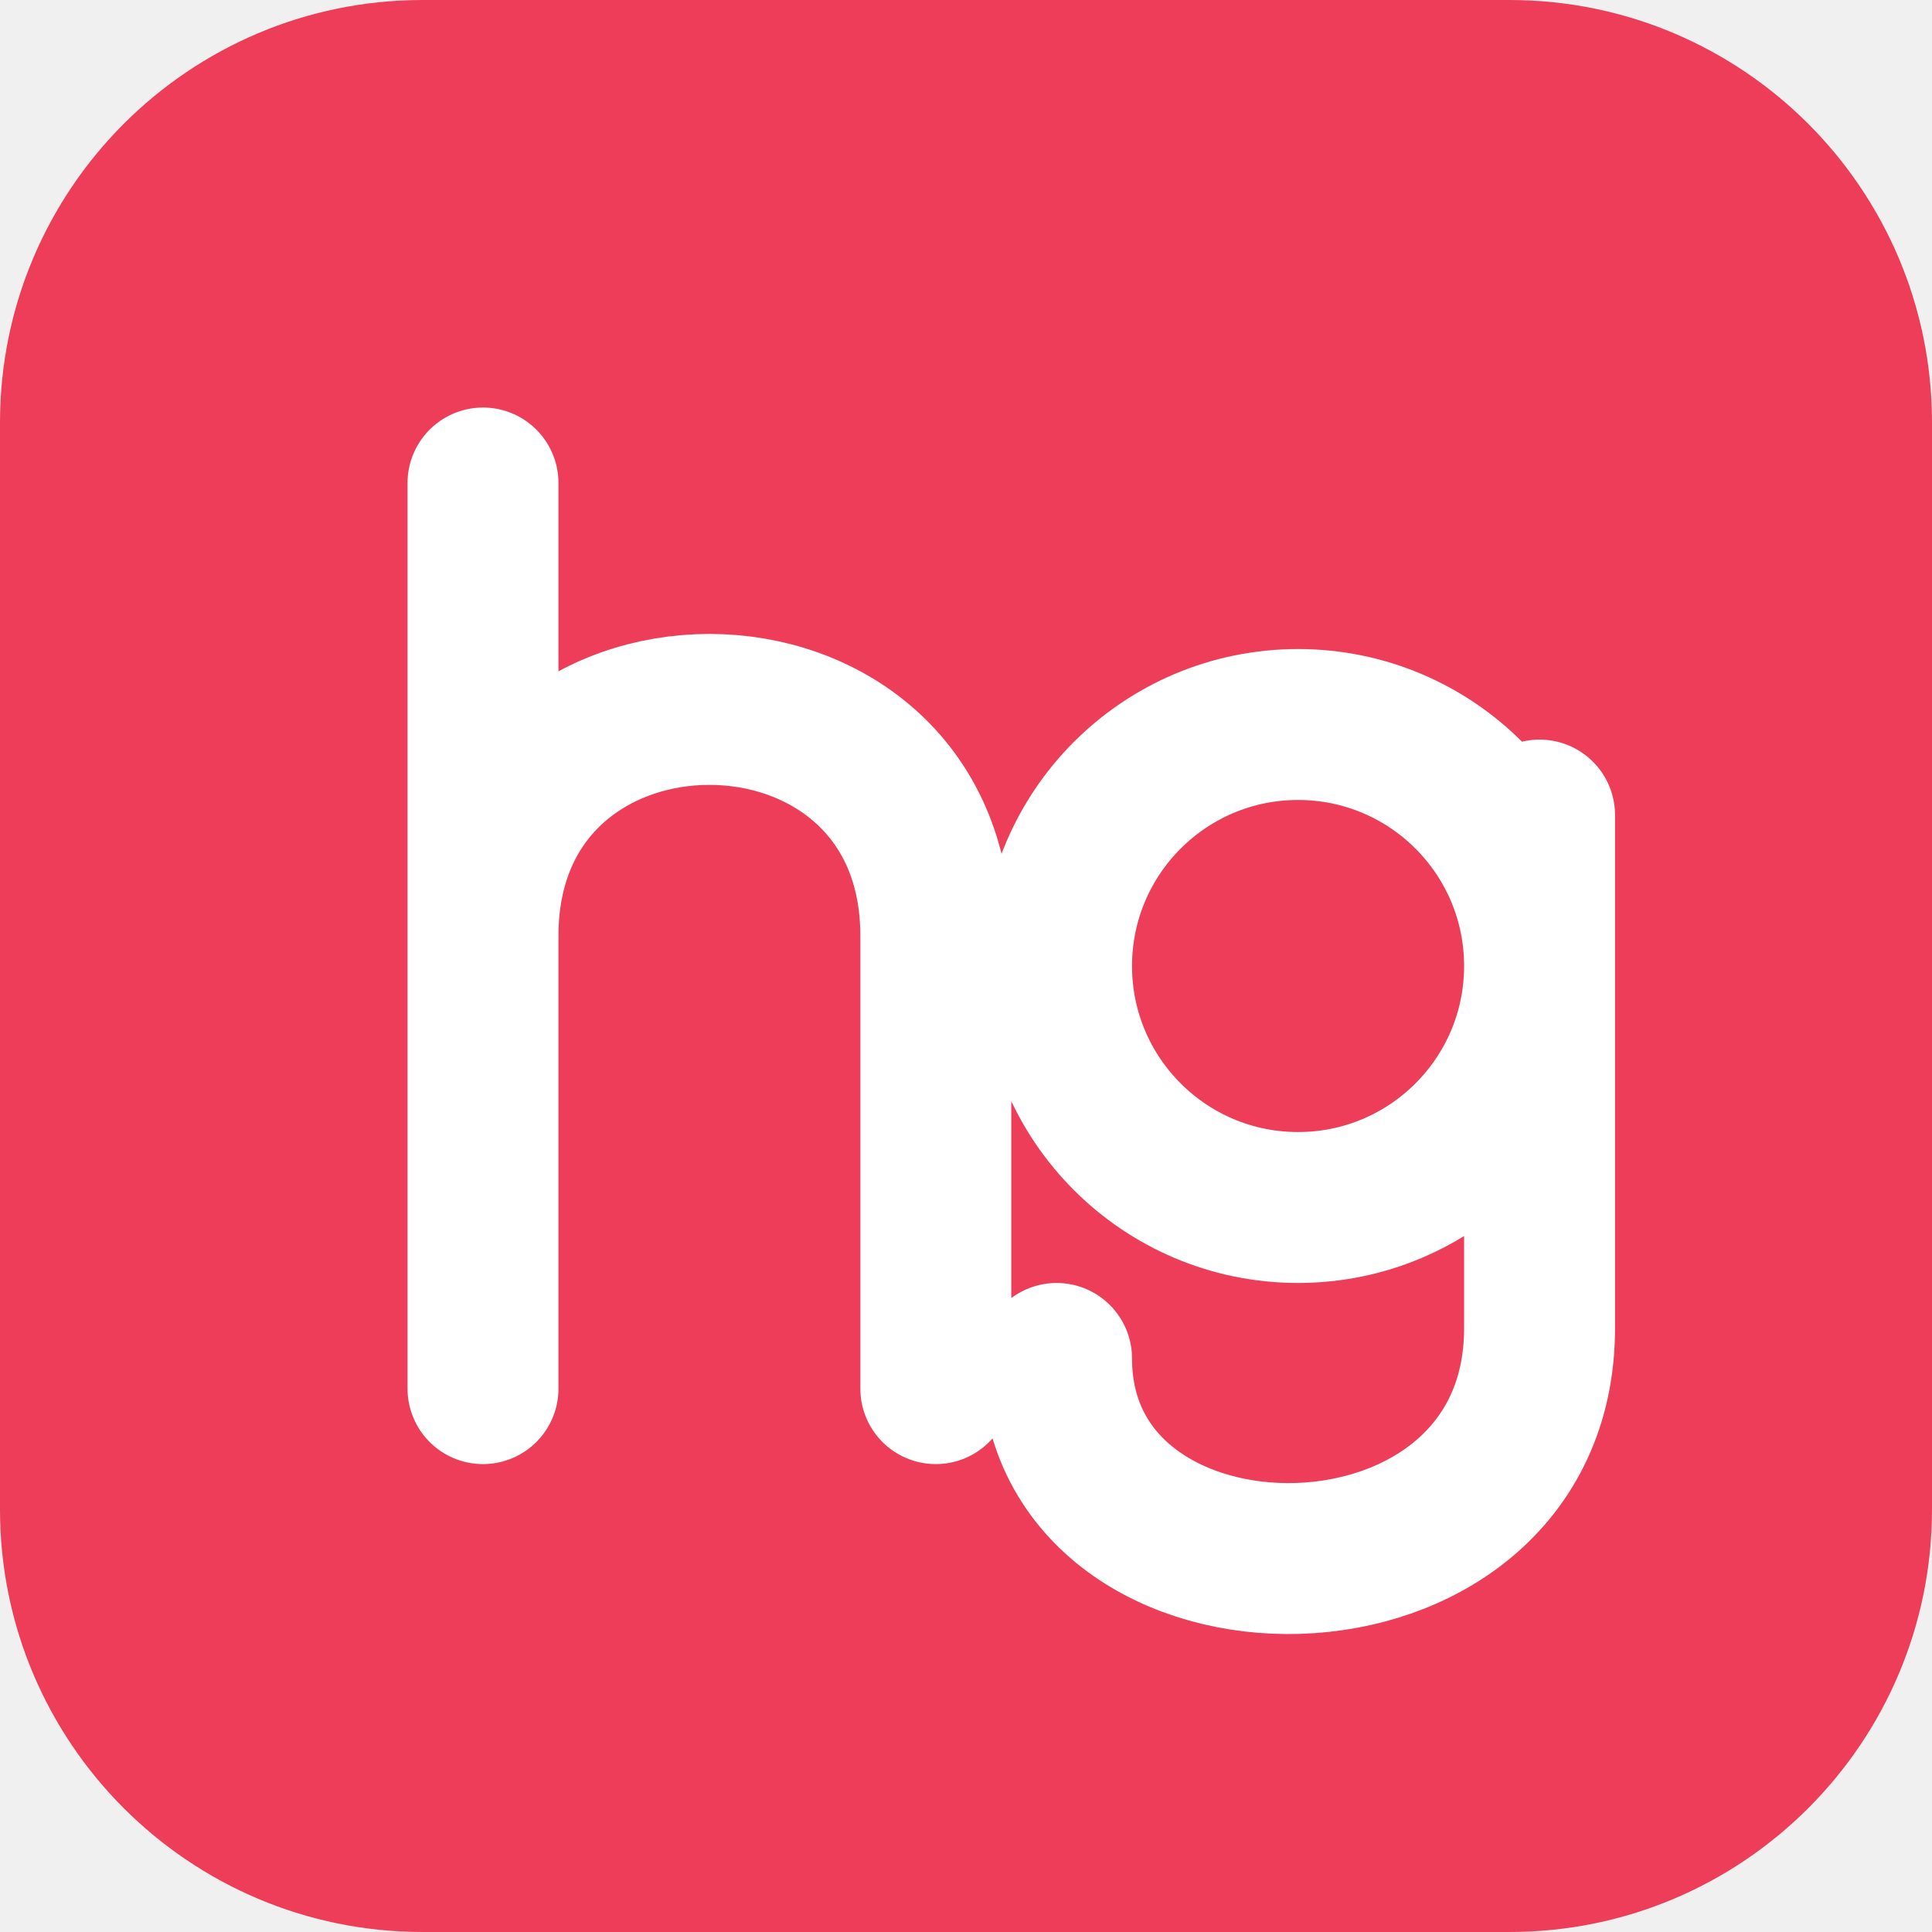
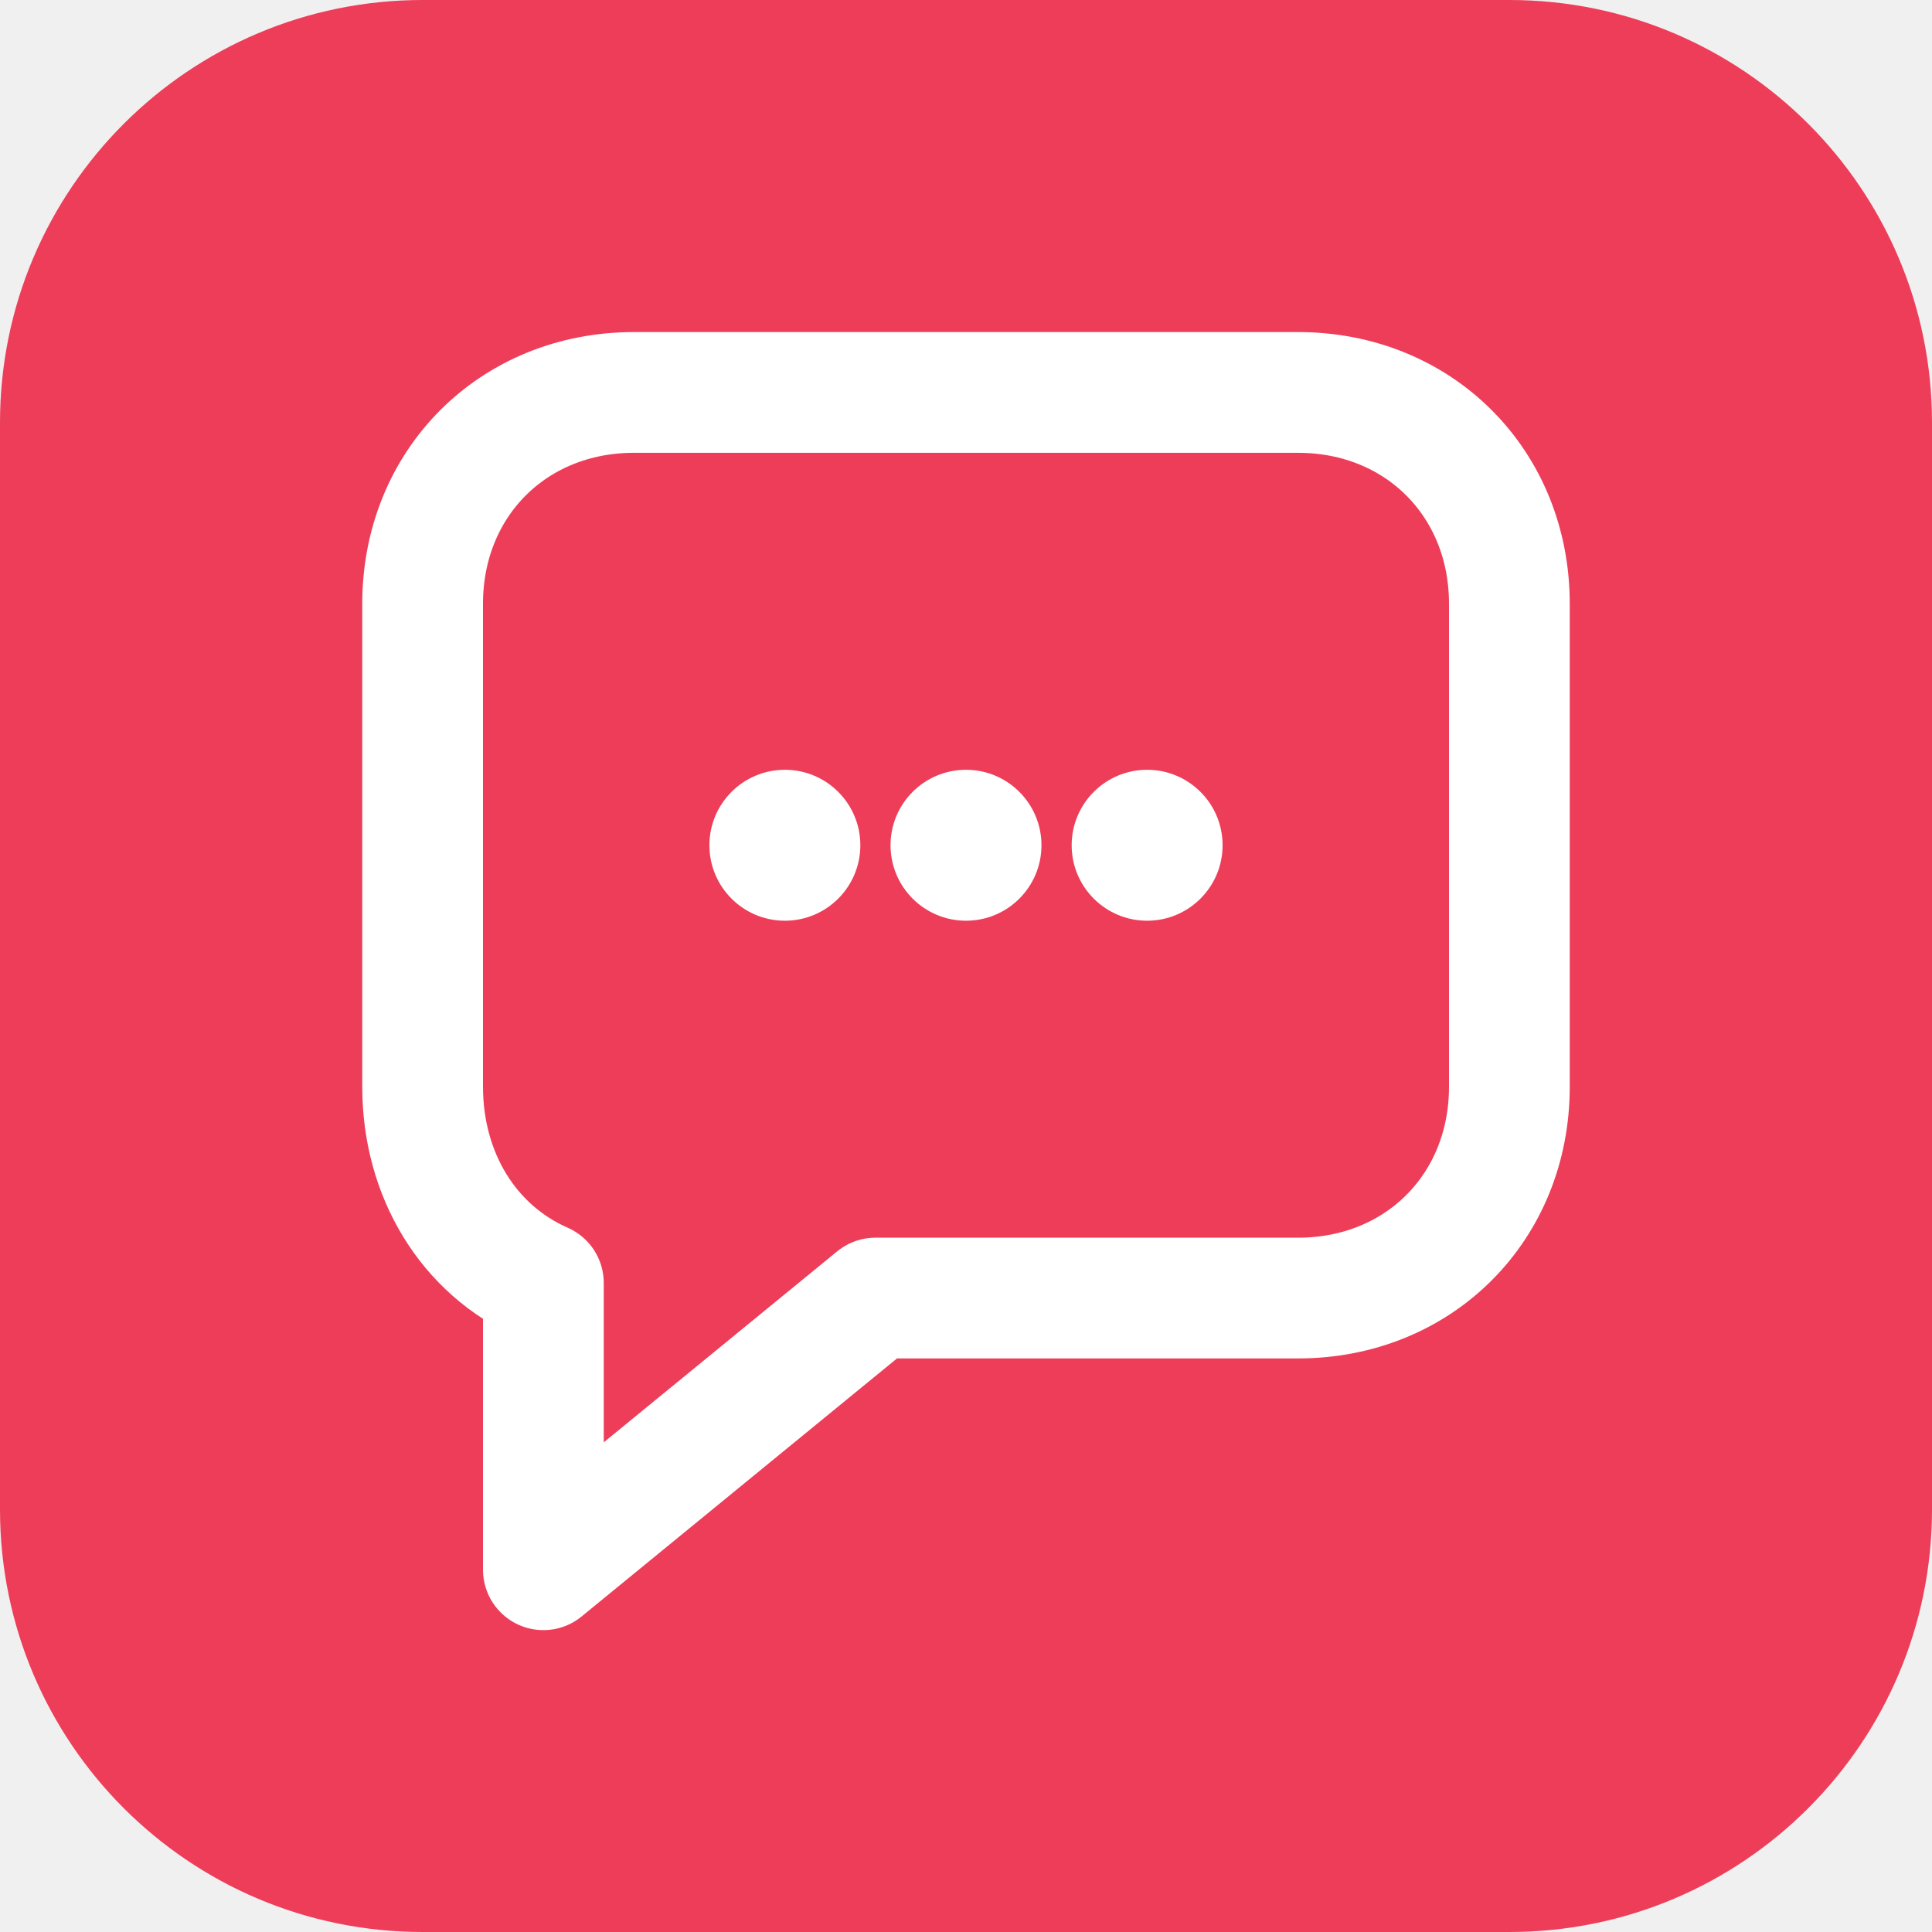
<svg xmlns="http://www.w3.org/2000/svg" viewBox="0 0 64 64">
  <rect width="64" height="64" rx="14" fill="#ed3d59" />
-   <path d="M16 16v30m0-15c0-10 15-10 15 0v15M51 27v17c0 10-16 10-16 1m16-13a8 8 0 1 1-16 0 8 8 0 0 1 16 0" fill="none" stroke="#fff" stroke-width="5" stroke-linecap="round" />
+   <path d="M14 20c0-4 3-7 7-7h22c4 0 7 3 7 7v16c0 4-3 7-7 7H29l-11 9v-9.5c-2.5-1.1-4-3.6-4-6.5z" fill="none" stroke="#fff" stroke-width="4" stroke-linejoin="round" stroke-linecap="round" />
+   <circle cx="26" cy="28" r="2.5" fill="#fff" />
+   <circle cx="32" cy="28" r="2.5" fill="#fff" />
+   <circle cx="38" cy="28" r="2.5" fill="#fff" />
</svg>
